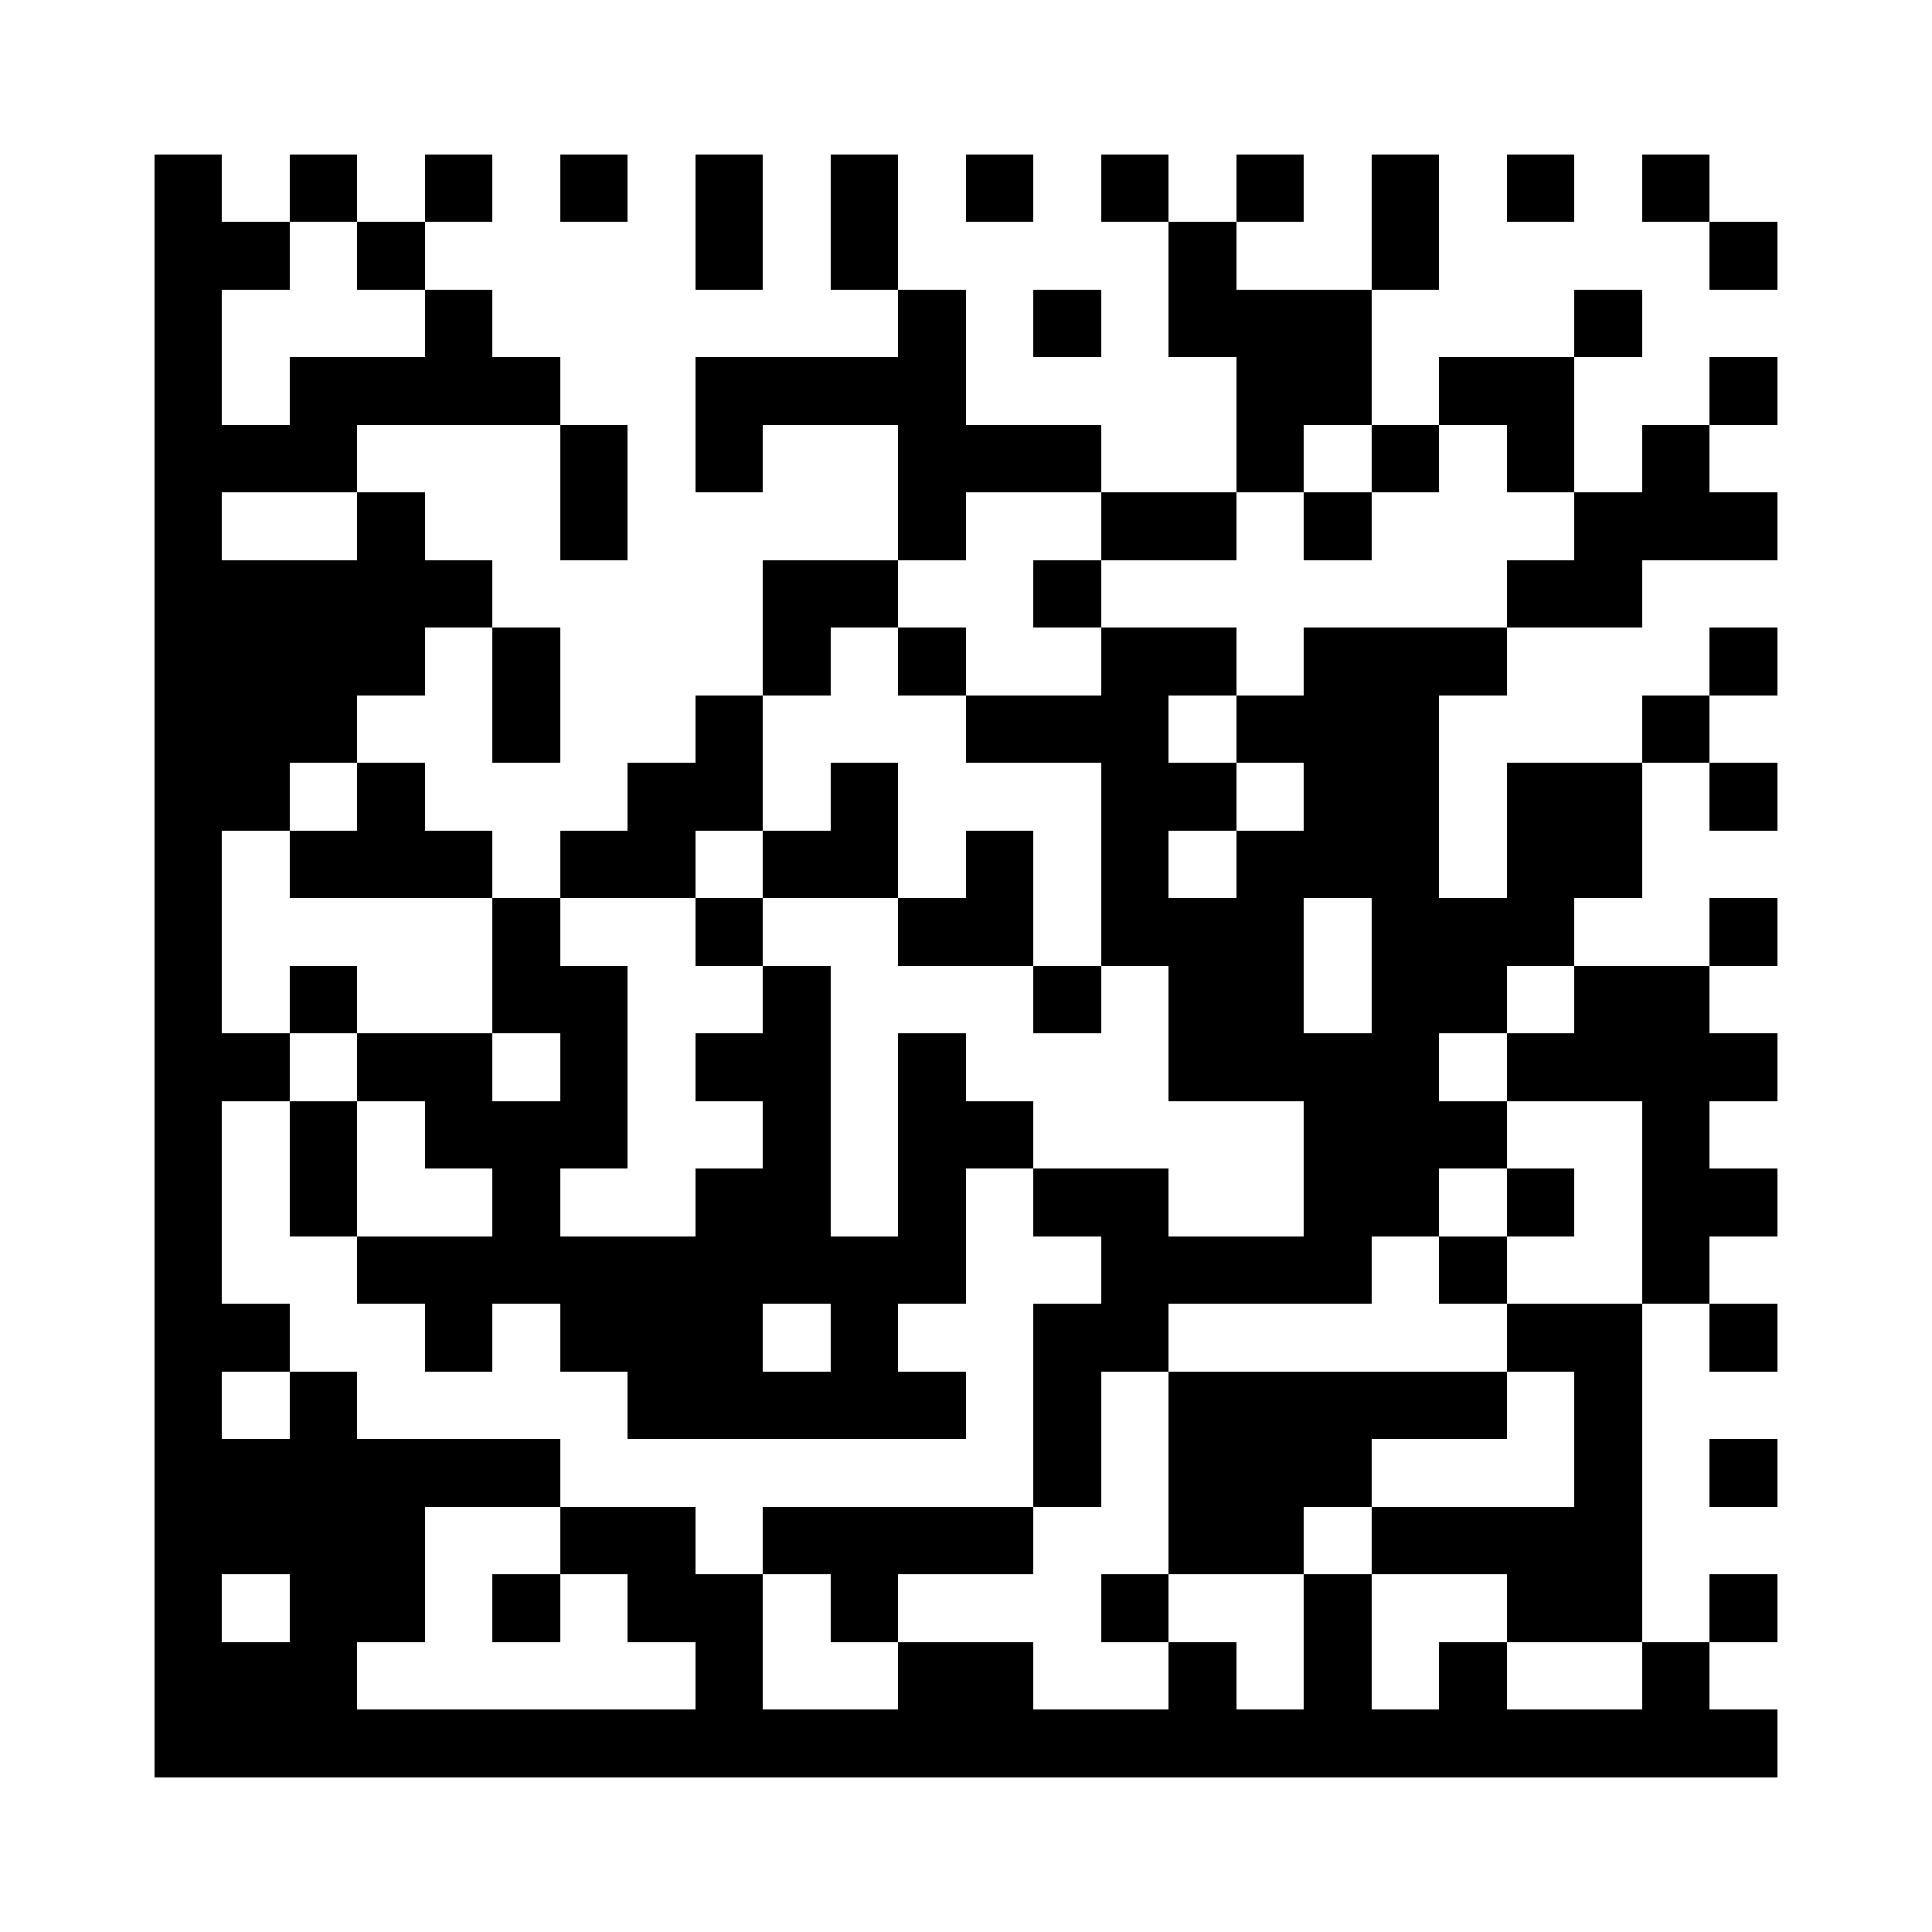
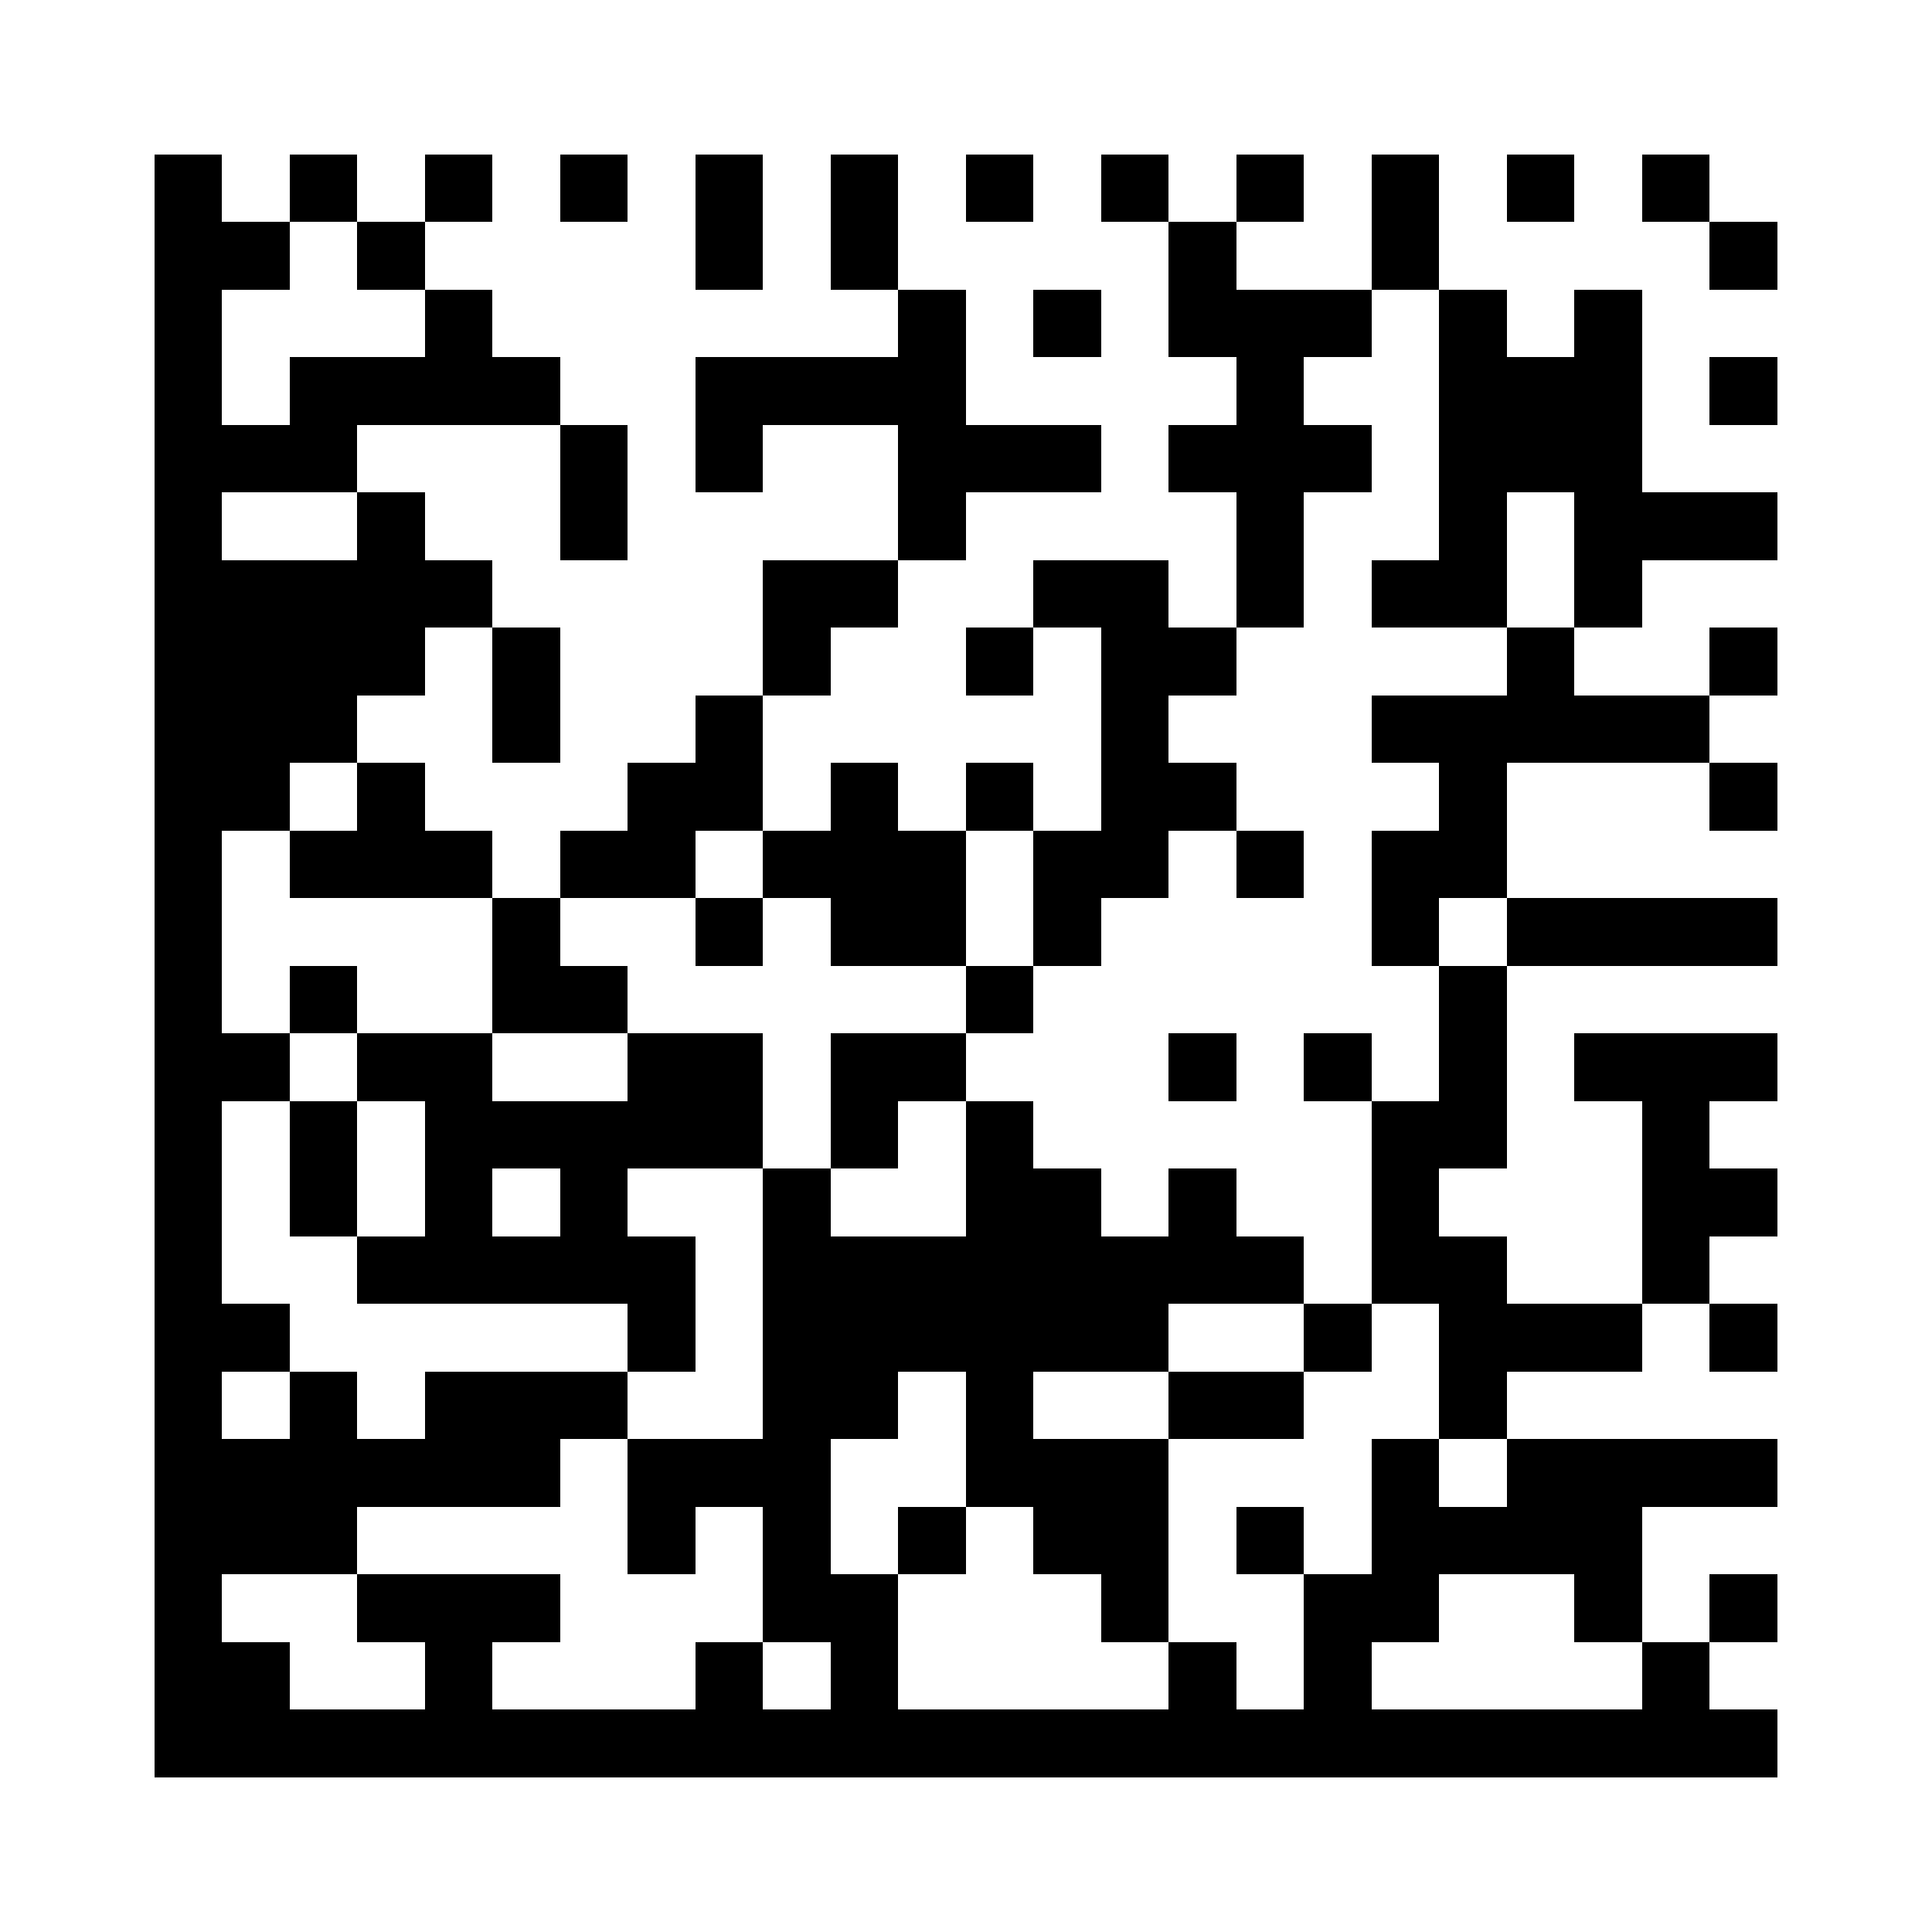
<svg xmlns="http://www.w3.org/2000/svg" version="1.2" baseProfile="tiny" shape-rendering="crispEdges" viewBox="0 0 200 200" viewport-fill="rgb(255,255,255)" viewport-fill-opacity="1" fill="rgb(0,0,0)" fill-opacity="1" style="background-color:rgb(255,255,255);background-color:rgba(255, 255, 255, 1);">
  <rect x="16" y="16" width="7" height="168" />
  <rect x="23" y="23" width="7" height="7" />
  <rect x="23" y="44" width="14" height="7" />
  <rect x="23" y="58" width="7" height="28" />
  <rect x="23" y="107" width="7" height="7" />
  <rect x="23" y="135" width="7" height="7" />
-   <rect x="23" y="149" width="21" height="14" />
-   <rect x="23" y="170" width="14" height="14" />
+   <rect x="23" y="149" width="14" height="14" />
+   <rect x="23" y="170" width="7" height="14" />
  <rect x="30" y="16" width="7" height="7" />
  <rect x="30" y="37" width="7" height="14" />
  <rect x="30" y="58" width="7" height="21" />
  <rect x="30" y="86" width="21" height="7" />
  <rect x="30" y="100" width="7" height="7" />
  <rect x="30" y="114" width="7" height="14" />
-   <rect x="30" y="142" width="7" height="42" />
+   <rect x="30" y="142" width="7" height="21" />
+   <rect x="30" y="177" width="154" height="7" />
  <rect x="37" y="23" width="7" height="7" />
  <rect x="37" y="37" width="21" height="7" />
  <rect x="37" y="51" width="7" height="21" />
  <rect x="37" y="79" width="7" height="14" />
  <rect x="37" y="107" width="14" height="7" />
-   <rect x="37" y="128" width="63" height="7" />
-   <rect x="37" y="163" width="7" height="7" />
-   <rect x="37" y="177" width="147" height="7" />
+   <rect x="37" y="128" width="35" height="7" />
+   <rect x="37" y="149" width="21" height="7" />
+   <rect x="37" y="163" width="21" height="7" />
  <rect x="44" y="16" width="7" height="7" />
  <rect x="44" y="30" width="7" height="14" />
  <rect x="44" y="58" width="7" height="7" />
-   <rect x="44" y="114" width="21" height="7" />
-   <rect x="44" y="135" width="7" height="7" />
-   <rect x="44" y="149" width="14" height="7" />
+   <rect x="44" y="114" width="7" height="21" />
+   <rect x="44" y="142" width="14" height="14" />
+   <rect x="44" y="170" width="7" height="14" />
  <rect x="51" y="65" width="7" height="14" />
  <rect x="51" y="93" width="7" height="14" />
-   <rect x="51" y="121" width="7" height="14" />
-   <rect x="51" y="163" width="7" height="7" />
+   <rect x="51" y="114" width="28" height="7" />
  <rect x="58" y="16" width="7" height="7" />
  <rect x="58" y="44" width="7" height="14" />
  <rect x="58" y="86" width="14" height="7" />
-   <rect x="58" y="100" width="7" height="21" />
-   <rect x="58" y="135" width="21" height="7" />
-   <rect x="58" y="156" width="14" height="7" />
+   <rect x="58" y="100" width="7" height="7" />
+   <rect x="58" y="121" width="7" height="14" />
+   <rect x="58" y="142" width="7" height="7" />
  <rect x="65" y="79" width="7" height="14" />
-   <rect x="65" y="142" width="35" height="7" />
-   <rect x="65" y="163" width="14" height="7" />
+   <rect x="65" y="107" width="14" height="14" />
+   <rect x="65" y="135" width="7" height="7" />
+   <rect x="65" y="149" width="7" height="14" />
  <rect x="72" y="16" width="7" height="14" />
  <rect x="72" y="37" width="7" height="14" />
  <rect x="72" y="72" width="7" height="14" />
  <rect x="72" y="93" width="7" height="7" />
-   <rect x="72" y="107" width="14" height="7" />
-   <rect x="72" y="121" width="7" height="28" />
+   <rect x="72" y="149" width="14" height="7" />
  <rect x="72" y="170" width="7" height="14" />
  <rect x="79" y="37" width="21" height="7" />
  <rect x="79" y="58" width="7" height="14" />
-   <rect x="79" y="86" width="14" height="7" />
-   <rect x="79" y="100" width="7" height="35" />
-   <rect x="79" y="156" width="28" height="7" />
+   <rect x="79" y="86" width="21" height="7" />
+   <rect x="79" y="121" width="7" height="49" />
  <rect x="86" y="16" width="7" height="14" />
  <rect x="86" y="58" width="7" height="7" />
-   <rect x="86" y="79" width="7" height="14" />
-   <rect x="86" y="135" width="7" height="14" />
-   <rect x="86" y="163" width="7" height="7" />
+   <rect x="86" y="79" width="7" height="21" />
+   <rect x="86" y="107" width="7" height="14" />
+   <rect x="86" y="128" width="7" height="21" />
+   <rect x="86" y="163" width="7" height="21" />
  <rect x="93" y="30" width="7" height="28" />
-   <rect x="93" y="65" width="7" height="7" />
-   <rect x="93" y="93" width="14" height="7" />
-   <rect x="93" y="107" width="7" height="28" />
-   <rect x="93" y="170" width="14" height="14" />
+   <rect x="93" y="93" width="7" height="7" />
+   <rect x="93" y="107" width="7" height="7" />
+   <rect x="93" y="128" width="28" height="14" />
+   <rect x="93" y="156" width="7" height="7" />
  <rect x="100" y="16" width="7" height="7" />
  <rect x="100" y="44" width="14" height="7" />
-   <rect x="100" y="72" width="21" height="7" />
-   <rect x="100" y="86" width="7" height="14" />
-   <rect x="100" y="114" width="7" height="7" />
+   <rect x="100" y="65" width="7" height="7" />
+   <rect x="100" y="79" width="7" height="7" />
+   <rect x="100" y="100" width="7" height="7" />
+   <rect x="100" y="114" width="7" height="42" />
  <rect x="107" y="30" width="7" height="7" />
-   <rect x="107" y="58" width="7" height="7" />
-   <rect x="107" y="100" width="7" height="7" />
-   <rect x="107" y="121" width="14" height="7" />
-   <rect x="107" y="135" width="7" height="21" />
+   <rect x="107" y="58" width="14" height="7" />
+   <rect x="107" y="86" width="7" height="14" />
+   <rect x="107" y="121" width="7" height="21" />
+   <rect x="107" y="149" width="14" height="14" />
  <rect x="114" y="16" width="7" height="7" />
-   <rect x="114" y="51" width="14" height="7" />
-   <rect x="114" y="65" width="7" height="35" />
-   <rect x="114" y="128" width="7" height="14" />
+   <rect x="114" y="65" width="7" height="28" />
  <rect x="114" y="163" width="7" height="7" />
  <rect x="121" y="23" width="7" height="14" />
+   <rect x="121" y="44" width="21" height="7" />
  <rect x="121" y="65" width="7" height="7" />
  <rect x="121" y="79" width="7" height="7" />
-   <rect x="121" y="93" width="14" height="21" />
-   <rect x="121" y="128" width="21" height="7" />
-   <rect x="121" y="142" width="14" height="21" />
+   <rect x="121" y="107" width="7" height="7" />
+   <rect x="121" y="121" width="7" height="14" />
+   <rect x="121" y="142" width="14" height="7" />
  <rect x="121" y="170" width="7" height="14" />
  <rect x="128" y="16" width="7" height="7" />
-   <rect x="128" y="30" width="7" height="21" />
-   <rect x="128" y="72" width="21" height="7" />
-   <rect x="128" y="86" width="7" height="28" />
-   <rect x="135" y="30" width="7" height="14" />
-   <rect x="135" y="51" width="7" height="7" />
-   <rect x="135" y="65" width="14" height="28" />
-   <rect x="135" y="107" width="7" height="28" />
-   <rect x="135" y="142" width="7" height="14" />
+   <rect x="128" y="30" width="7" height="35" />
+   <rect x="128" y="86" width="7" height="7" />
+   <rect x="128" y="128" width="7" height="7" />
+   <rect x="128" y="156" width="7" height="7" />
+   <rect x="135" y="30" width="7" height="7" />
+   <rect x="135" y="107" width="7" height="7" />
+   <rect x="135" y="135" width="7" height="7" />
  <rect x="135" y="163" width="7" height="21" />
  <rect x="142" y="16" width="7" height="14" />
-   <rect x="142" y="44" width="7" height="7" />
-   <rect x="142" y="93" width="7" height="35" />
-   <rect x="142" y="142" width="14" height="7" />
-   <rect x="142" y="156" width="28" height="7" />
-   <rect x="149" y="37" width="14" height="7" />
-   <rect x="149" y="65" width="7" height="7" />
-   <rect x="149" y="93" width="7" height="14" />
-   <rect x="149" y="114" width="7" height="7" />
-   <rect x="149" y="128" width="7" height="7" />
-   <rect x="149" y="170" width="7" height="14" />
+   <rect x="142" y="58" width="14" height="7" />
+   <rect x="142" y="72" width="35" height="7" />
+   <rect x="142" y="86" width="7" height="14" />
+   <rect x="142" y="114" width="7" height="21" />
+   <rect x="142" y="149" width="7" height="21" />
+   <rect x="149" y="30" width="7" height="35" />
+   <rect x="149" y="79" width="7" height="14" />
+   <rect x="149" y="100" width="7" height="21" />
+   <rect x="149" y="128" width="7" height="21" />
+   <rect x="149" y="156" width="21" height="7" />
  <rect x="156" y="16" width="7" height="7" />
-   <rect x="156" y="44" width="7" height="7" />
-   <rect x="156" y="58" width="14" height="7" />
-   <rect x="156" y="79" width="7" height="21" />
-   <rect x="156" y="107" width="28" height="7" />
-   <rect x="156" y="121" width="7" height="7" />
+   <rect x="156" y="37" width="14" height="14" />
+   <rect x="156" y="65" width="7" height="14" />
+   <rect x="156" y="93" width="28" height="7" />
  <rect x="156" y="135" width="14" height="7" />
-   <rect x="156" y="163" width="14" height="7" />
-   <rect x="163" y="30" width="7" height="7" />
-   <rect x="163" y="51" width="7" height="14" />
-   <rect x="163" y="79" width="7" height="14" />
-   <rect x="163" y="100" width="14" height="14" />
-   <rect x="163" y="142" width="7" height="28" />
+   <rect x="156" y="149" width="14" height="14" />
+   <rect x="163" y="30" width="7" height="35" />
+   <rect x="163" y="107" width="21" height="7" />
+   <rect x="163" y="163" width="7" height="7" />
  <rect x="170" y="16" width="7" height="7" />
-   <rect x="170" y="44" width="7" height="14" />
-   <rect x="170" y="72" width="7" height="7" />
+   <rect x="170" y="51" width="14" height="7" />
  <rect x="170" y="114" width="7" height="21" />
+   <rect x="170" y="149" width="14" height="7" />
  <rect x="170" y="170" width="7" height="14" />
  <rect x="177" y="23" width="7" height="7" />
  <rect x="177" y="37" width="7" height="7" />
-   <rect x="177" y="51" width="7" height="7" />
  <rect x="177" y="65" width="7" height="7" />
  <rect x="177" y="79" width="7" height="7" />
-   <rect x="177" y="93" width="7" height="7" />
  <rect x="177" y="121" width="7" height="7" />
  <rect x="177" y="135" width="7" height="7" />
-   <rect x="177" y="149" width="7" height="7" />
  <rect x="177" y="163" width="7" height="7" />
</svg>
